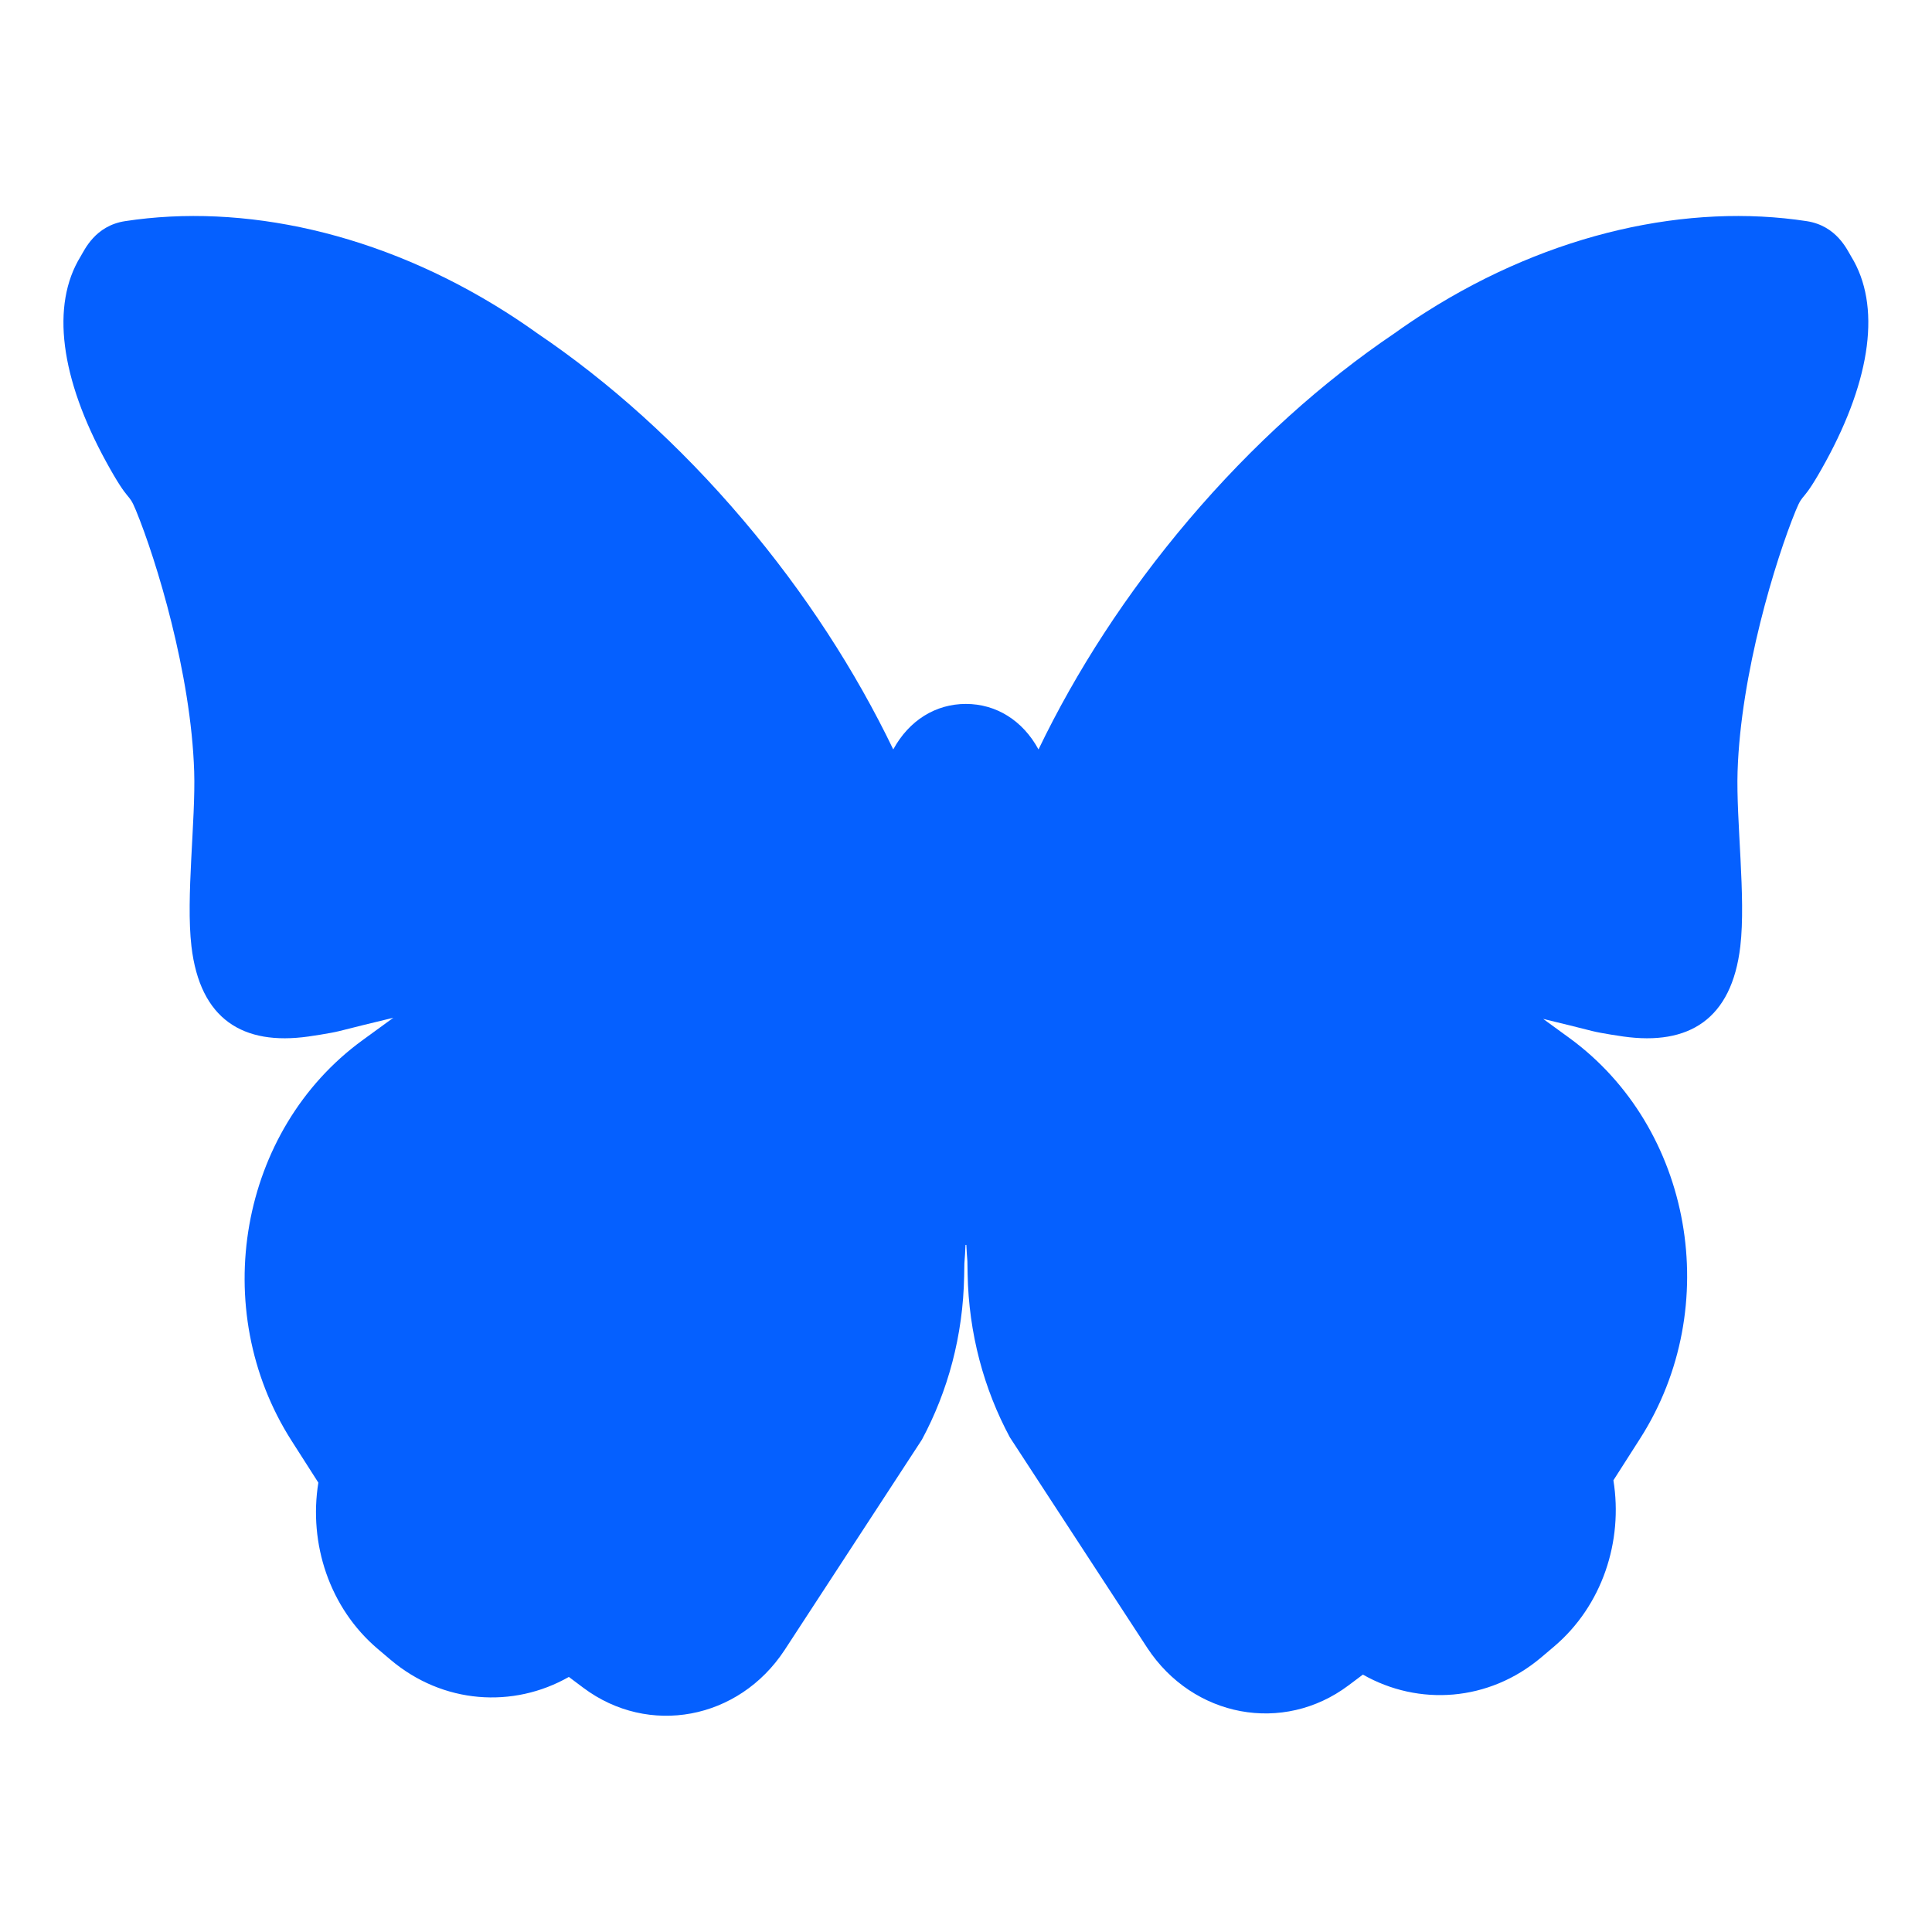
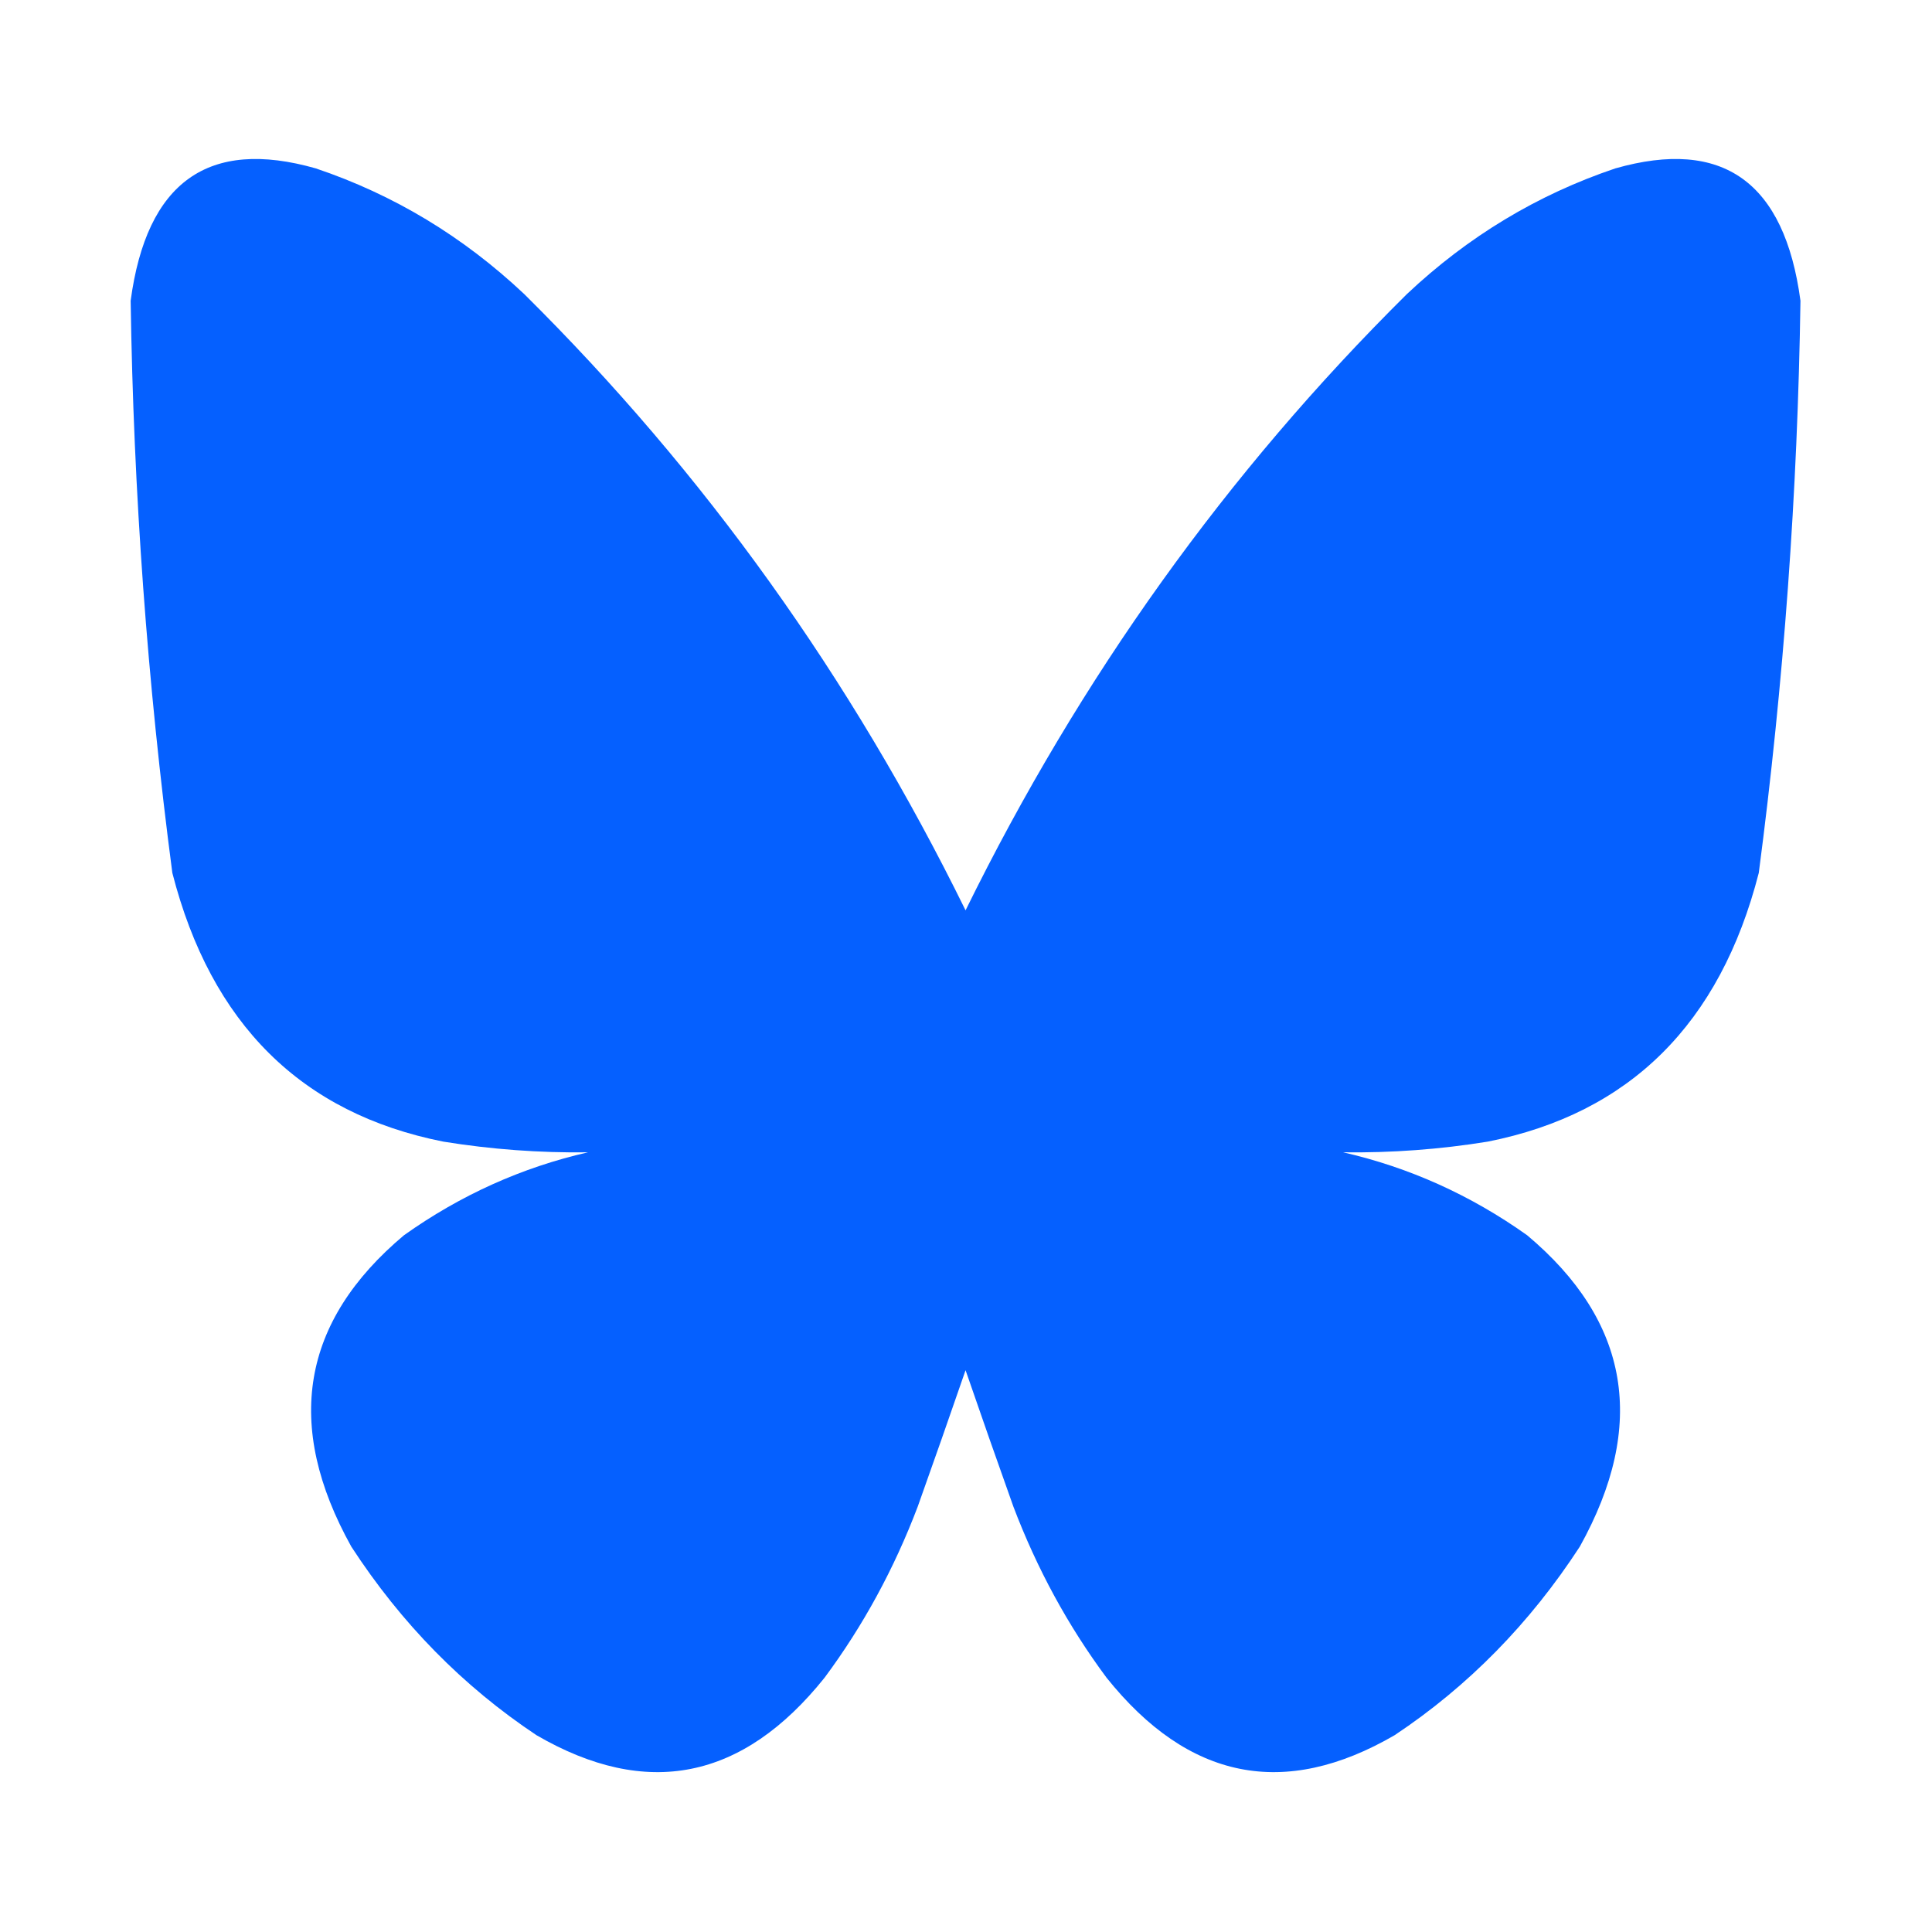
- <svg xmlns="http://www.w3.org/2000/svg" xml:space="preserve" viewBox="0 0 6048 6048">
-   <path fill="#0560ff" d="M3250.97 2346.08c117.62-244.4 275.15-488.87 469.78-718.24 200.89-236.75 420.67-433.11 644.09-584.11a2123.722 2123.722 0 0 1 98.31-66.391c393.95-250.295 823.77-341.548 1192.57-285.055 94.22 14.434 127.02 90.754 139.44 110.947 93.75 152.527 62.57 381.489-80.1 642.129-75.37 137.69-67.74 90.02-93.41 152.48-63.57 154.71-172.58 510.47-182.28 817.47-4.84 153.19 26.49 394.34 8.59 547.04-26.88 229.21-161.6 311.18-366.15 282.38 0 0-67.71-9.6-97.69-17.23-40.06-10.2-92.52-23.34-153.24-37.86l81.51 59.35c385.73 280.88 485.11 842.33 221.97 1254.09l-83.69 130.94c30.7 190.29-34.36 392.09-186.04 520.57l-39.63 33.56c-164.45 139.29-384.39 153.17-558.53 54.08l-45.09 33.82c-204.38 153.23-486.43 100.59-629.98-117.58l-430.14-659.07c-81.15-150.94-128.87-325.2-132.21-511.46l-.71-39.83c-1.4-16.87-2.49-33.83-3.27-50.88h-2.58c-.79 19.5-1.99 38.9-3.59 58.17l-.7 39.84c-3.35 186.26-51.07 360.52-132.21 511.46l-430.14 659.07c-143.55 218.17-425.6 270.8-629.98 117.57l-45.09-33.81c-174.14 99.08-394.09 85.21-558.53-54.08l-39.63-33.56c-151.68-128.49-216.745-330.28-186.043-520.57l-83.695-130.95c-263.136-411.75-163.755-973.21 221.978-1254.08l96.4-70.2c-67.07 15.93-124.85 30.39-168.14 41.41-29.98 7.63-97.688 17.23-97.688 17.23-204.551 28.8-339.272-53.17-366.146-282.38-17.903-152.7 13.425-393.85 8.584-547.04-9.699-307-118.706-662.76-182.275-817.47-25.667-62.46-18.04-14.79-93.415-152.48-142.666-260.64-173.849-489.602-80.093-642.129 12.412-20.193 45.214-96.513 139.441-110.947 368.798-56.493 798.622 34.76 1192.562 285.055a2118.677 2118.677 0 0 1 98.32 66.391c223.42 151 443.2 347.36 644.08 584.11 194.63 229.37 352.17 473.84 469.78 718.24 49.58-91.18 132.91-142.48 227.35-142.48s177.77 51.3 227.35 142.48Z" />
+ <svg xmlns="http://www.w3.org/2000/svg" xml:space="preserve" viewBox="0 0 1452 1452">
+   <path fill="#0560ff" d="M725.669 684.169c85.954-174.908 196.522-329.297 331.704-463.171 45.917-43.253 98.131-74.732 156.638-94.443 80.779-23.002 127.157 10.154 139.131 99.467a3714.722 3714.722 0 0 1-31.327 430.015c-29.111 113.446-96.987 180.762-203.629 201.947a627.097 627.097 0 0 1-108.726 8.038c49.745 11.389 95.815 32.154 138.21 62.292 77.217 64.765 90.425 142.799 39.62 234.097-37.567 57.717-83.945 104.938-139.131 141.664-82.806 48.116-154.983 33.716-216.529-43.202-28.935-38.951-52.278-81.818-70.026-128.603a10250.423 10250.423 0 0 1-35.935-102.481 10250.335 10250.335 0 0 1-35.934 102.481c-17.748 46.785-41.091 89.652-70.027 128.603-61.545 76.918-133.722 91.318-216.529 43.202-55.186-36.726-101.564-83.947-139.131-141.664-50.804-91.298-37.597-169.332 39.62-234.097 42.396-30.138 88.466-50.903 138.21-62.292a627.078 627.078 0 0 1-108.725-8.038c-106.643-21.185-174.519-88.501-203.629-201.947a3714.723 3714.723 0 0 1-31.328-430.015c11.975-89.313 58.352-122.469 139.132-99.467 58.507 19.711 110.72 51.19 156.637 94.443 135.183 133.874 245.751 288.263 331.704 463.171Z" />
</svg>
